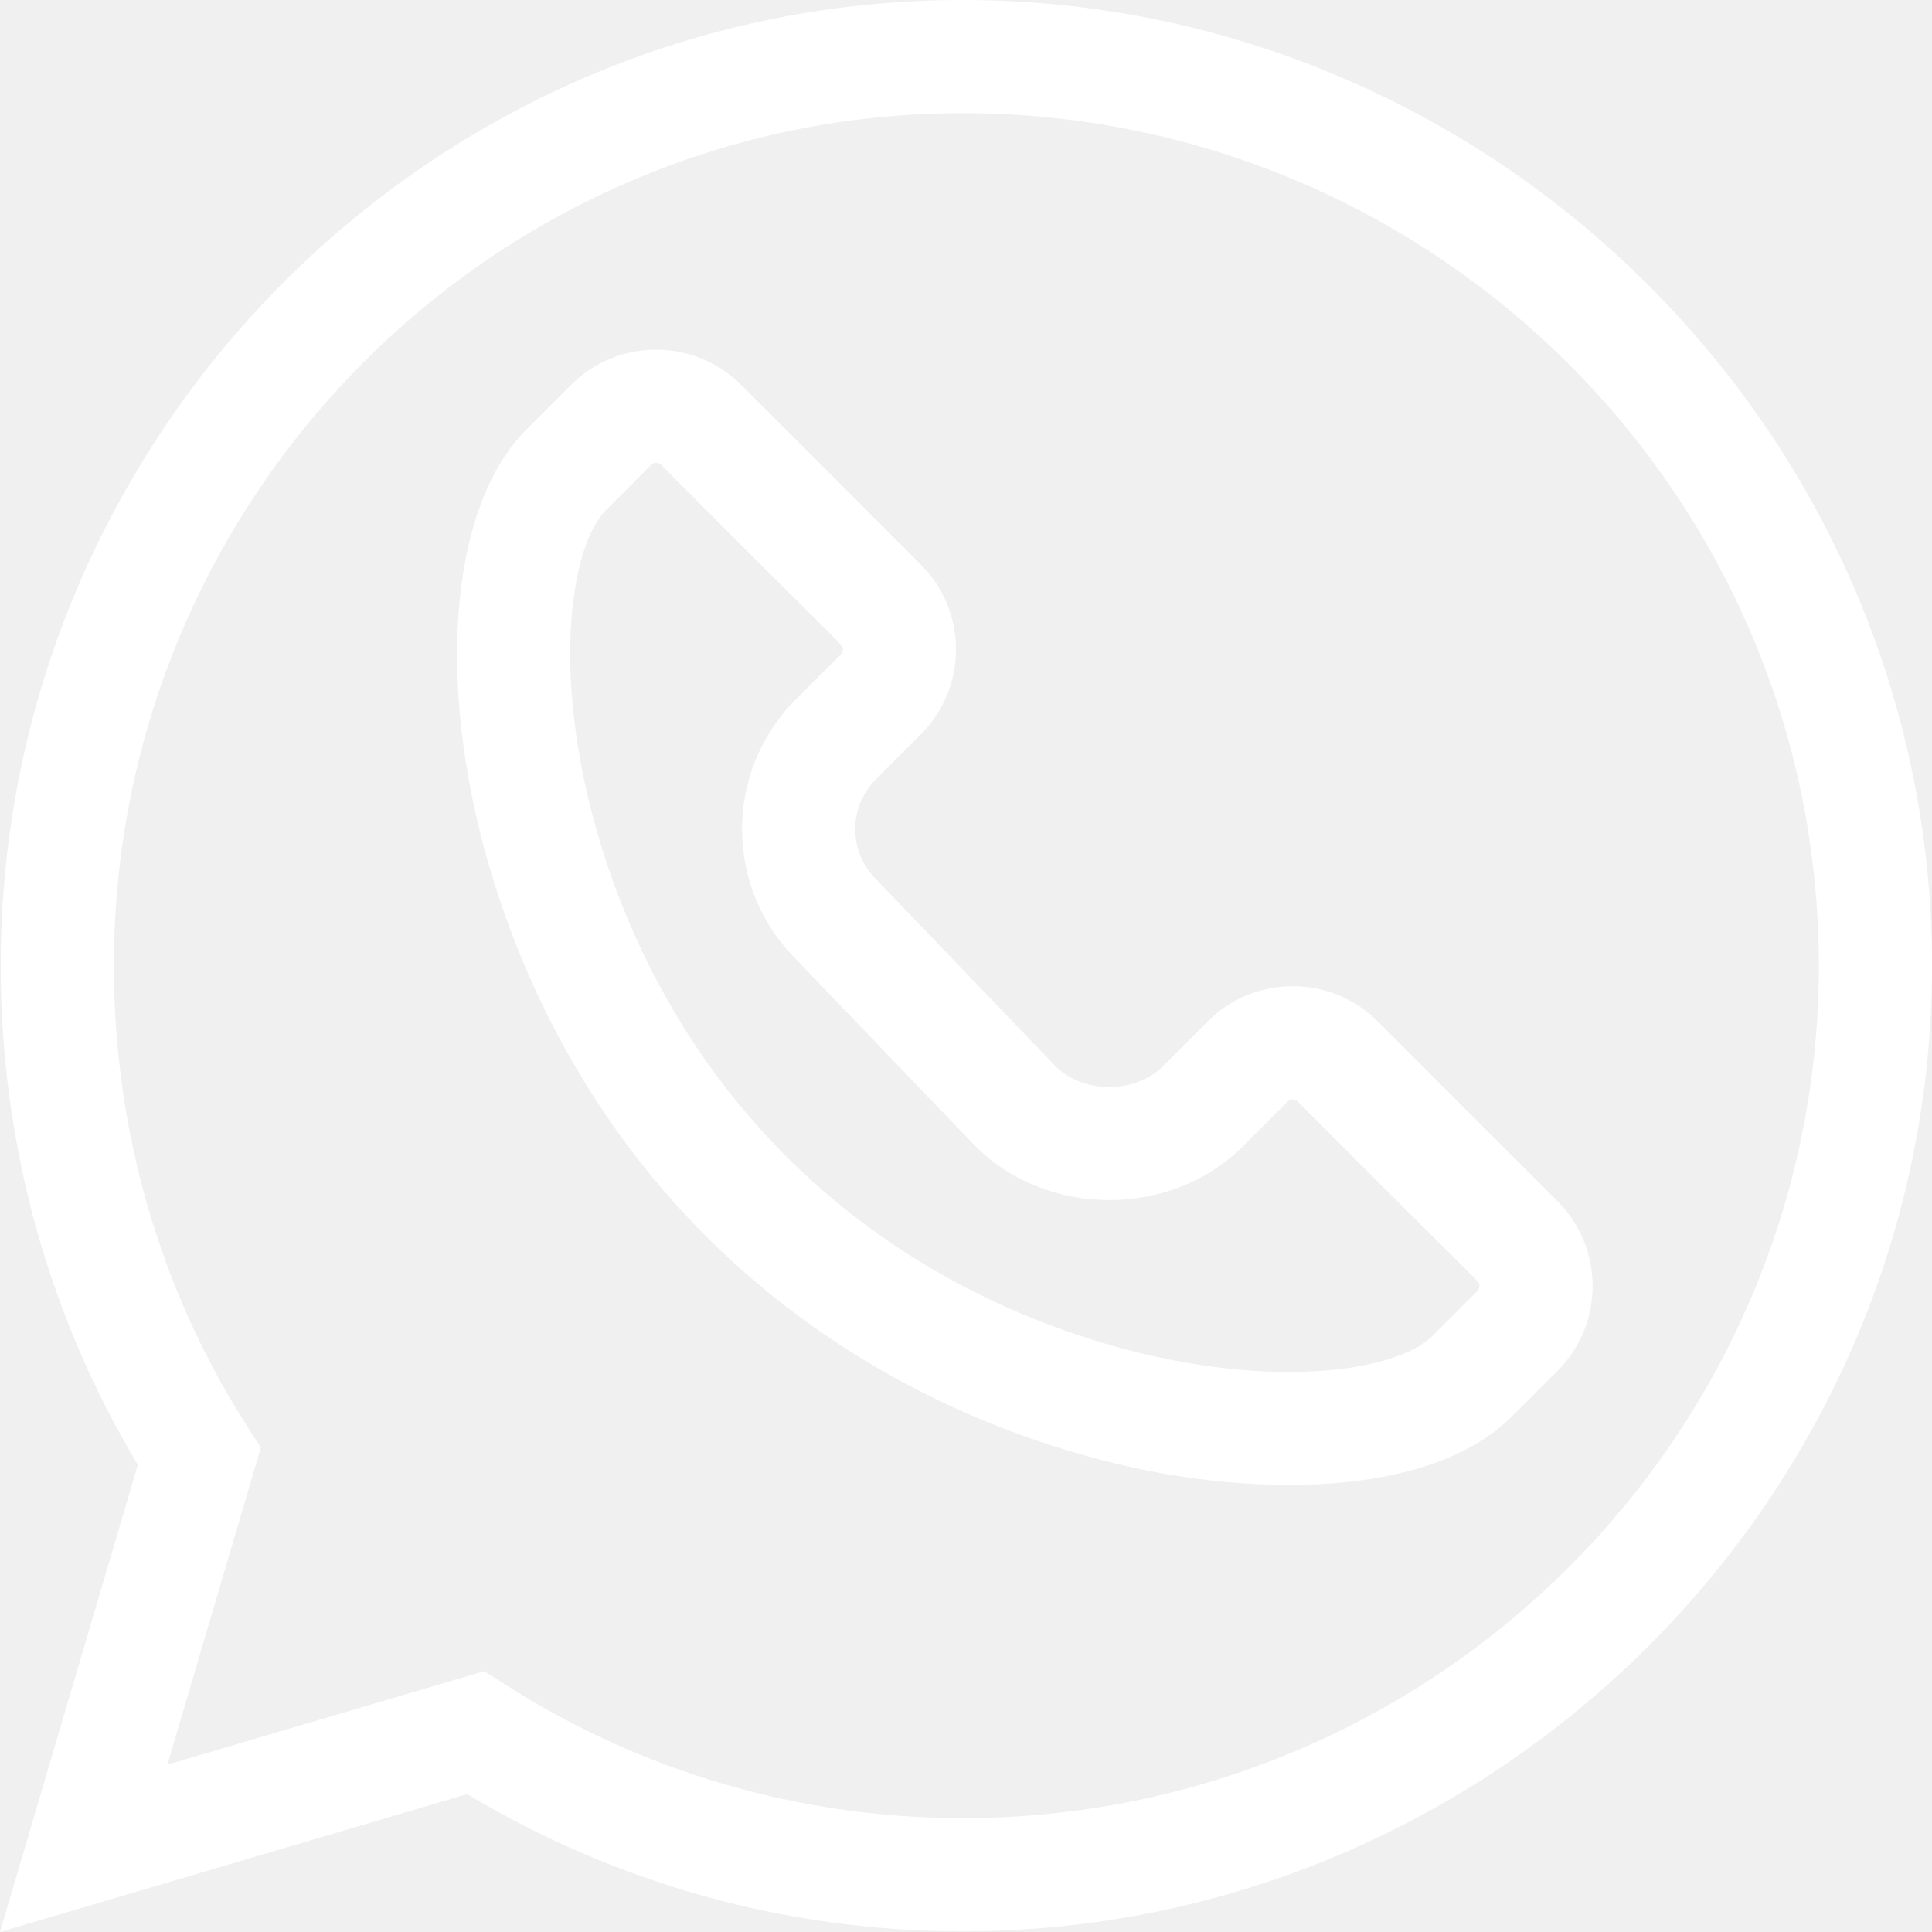
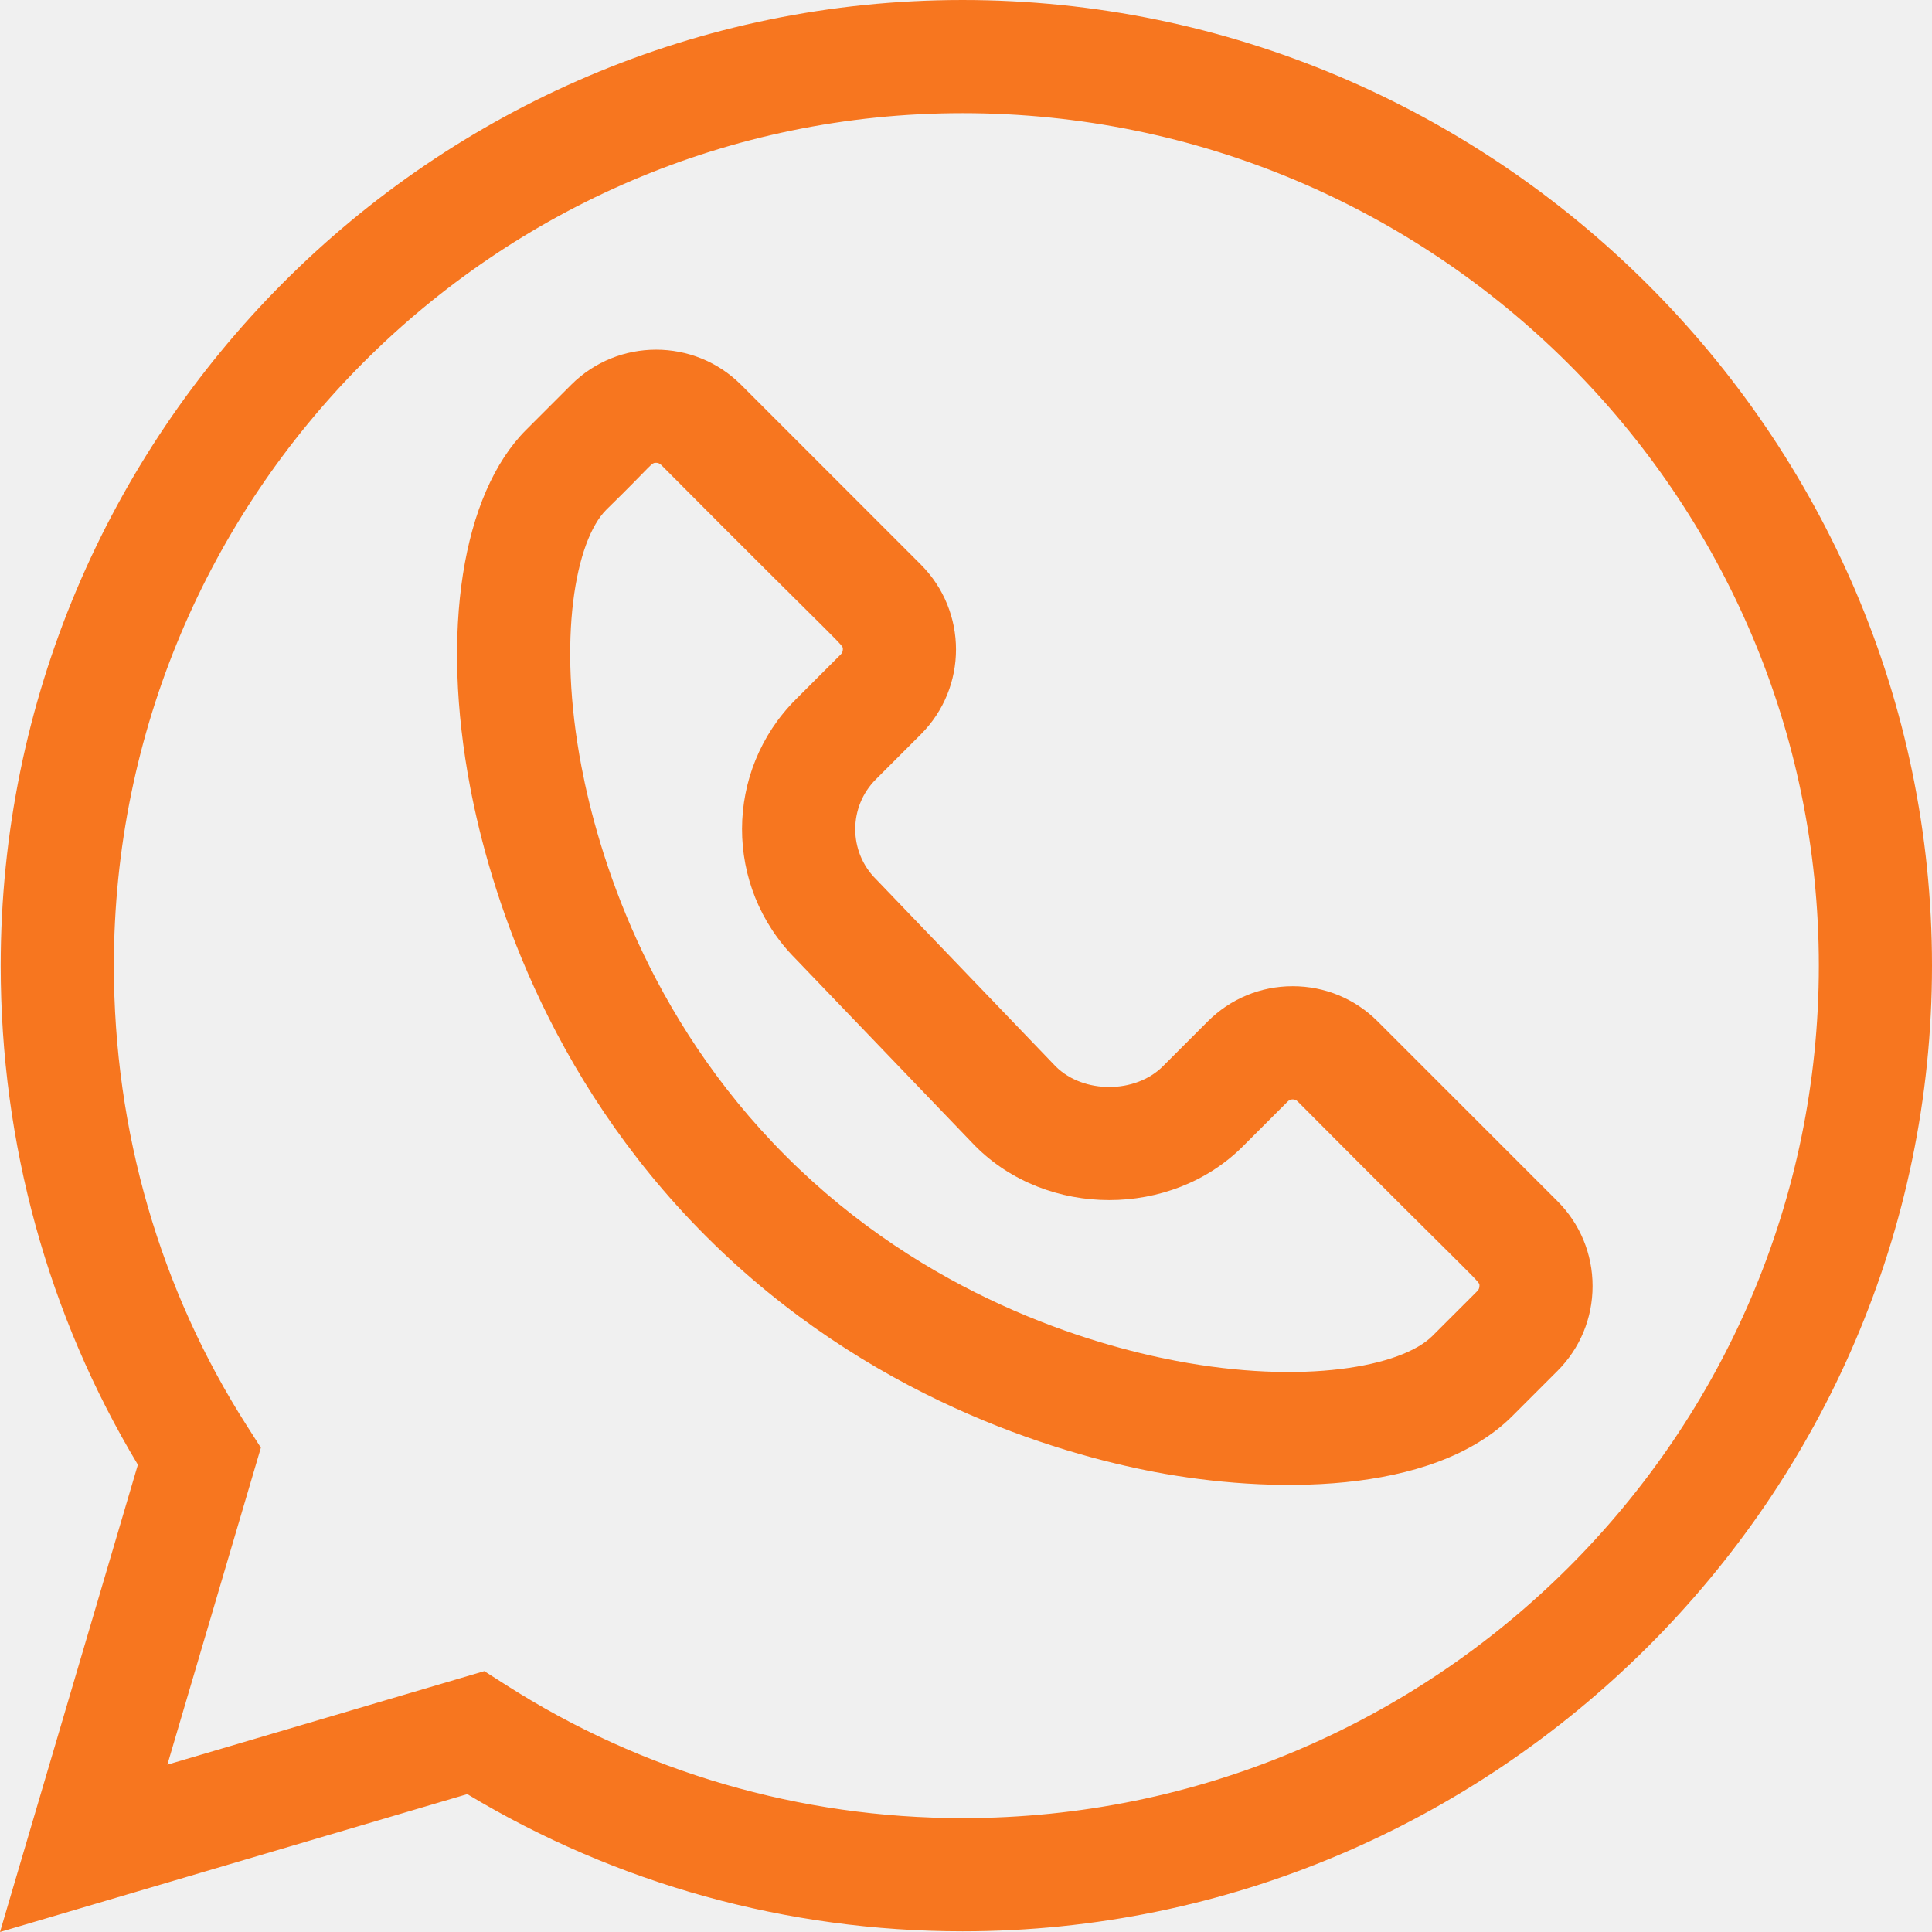
<svg xmlns="http://www.w3.org/2000/svg" viewBox="0 0 512 512">
-   <path d="m123.832 475.465c39.559 23.805 84.789 36.352 131.262 36.352 140.824 0 256.906-114.914 256.906-255.91 0-140.832-115.918-255.906-256.906-255.906-140.559 0-254.91 114.801-254.91 255.906 0 47.094 12.551 92.668 36.352 132.258l-36.535 123.836zm-93.656-219.559c0-124.57 100.898-225.918 224.918-225.918 125.121 0 226.918 101.348 226.918 225.918 0 124.574-101.797 225.918-226.918 225.918-43.055 0-84.895-12.195-120.984-35.273l-5.766-3.684-83.988 24.781 24.777-83.992-3.684-5.762c-23.078-36.098-35.273-78.277-35.273-121.988zm0 0" fill="#fff" />
-   <path d="m124.629 208.754c4.953 26.012 19.656 76.043 62.465 118.852 42.809 42.809 92.84 57.516 118.855 62.469 29.789 5.672 73.504 6.527 94.867-14.836l11.91-11.91c6.012-6.012 9.324-14.008 9.324-22.512s-3.312-16.496-9.324-22.508l-47.629-47.629c-6.016-6.016-14.008-9.324-22.512-9.324-8.504 0-16.496 3.309-22.512 9.324l-11.906 11.906c-7.273 7.273-21.004 7.305-28.332.09l-47.508-49.5c-.07-.074-.141-.148-.215-.219-7.285-7.285-7.285-19.141 0-26.426l11.906-11.906c12.445-12.445 12.445-32.582 0-45.023l-47.629-47.629c-12.41-12.41-32.605-12.41-45.02 0l-11.906 11.91v-.004c-17.051 17.055-22.734 53.406-14.836 94.875zm36.043-73.664c12.5-12.215 11.832-12.449 13.211-12.449.473 0 .945.18 1.305.539 50.188 50.457 48.172 47.492 48.172 48.938 0 .504-.184.945-.539 1.305l-11.91 11.906c-18.965 18.965-19.039 49.664-.121 68.715l47.535 49.531c.074.07.145.145.219.219 18.961 18.961 51.809 19.023 70.832 0l11.906-11.906c.719-.719 1.891-.719 2.609 0 50.188 50.453 48.172 47.488 48.172 48.934 0 .508-.184.945-.539 1.305l-11.91 11.906c-8.16 8.16-34.152 13.043-68.055 6.586-22.625-4.312-66.129-17.086-103.258-54.215-37.129-37.129-49.902-80.633-54.211-103.258-6.461-33.902-1.578-59.898 6.582-68.055zm0 0" fill="#fff" />
+   <path d="m123.832 475.465c39.559 23.805 84.789 36.352 131.262 36.352 140.824 0 256.906-114.914 256.906-255.91 0-140.832-115.918-255.906-256.906-255.906-140.559 0-254.91 114.801-254.91 255.906 0 47.094 12.551 92.668 36.352 132.258l-36.535 123.836zm-93.656-219.559c0-124.57 100.898-225.918 224.918-225.918 125.121 0 226.918 101.348 226.918 225.918 0 124.574-101.797 225.918-226.918 225.918-43.055 0-84.895-12.195-120.984-35.273l-5.766-3.684-83.988 24.781 24.777-83.992-3.684-5.762c-23.078-36.098-35.273-78.277-35.273-121.988zm0 0" fill="#f7761f" />
+   <path d="m124.629 208.754c4.953 26.012 19.656 76.043 62.465 118.852 42.809 42.809 92.84 57.516 118.855 62.469 29.789 5.672 73.504 6.527 94.867-14.836l11.91-11.91c6.012-6.012 9.324-14.008 9.324-22.512s-3.312-16.496-9.324-22.508l-47.629-47.629c-6.016-6.016-14.008-9.324-22.512-9.324-8.504 0-16.496 3.309-22.512 9.324l-11.906 11.906c-7.273 7.273-21.004 7.305-28.332.09l-47.508-49.5c-.07-.074-.141-.148-.215-.219-7.285-7.285-7.285-19.141 0-26.426l11.906-11.906c12.445-12.445 12.445-32.582 0-45.023l-47.629-47.629c-12.41-12.41-32.605-12.41-45.02 0l-11.906 11.91v-.004c-17.051 17.055-22.734 53.406-14.836 94.875zm36.043-73.664c12.5-12.215 11.832-12.449 13.211-12.449.473 0 .945.18 1.305.539 50.188 50.457 48.172 47.492 48.172 48.938 0 .504-.184.945-.539 1.305l-11.91 11.906c-18.965 18.965-19.039 49.664-.121 68.715l47.535 49.531c.074.07.145.145.219.219 18.961 18.961 51.809 19.023 70.832 0l11.906-11.906c.719-.719 1.891-.719 2.609 0 50.188 50.453 48.172 47.488 48.172 48.934 0 .508-.184.945-.539 1.305l-11.91 11.906c-8.16 8.16-34.152 13.043-68.055 6.586-22.625-4.312-66.129-17.086-103.258-54.215-37.129-37.129-49.902-80.633-54.211-103.258-6.461-33.902-1.578-59.898 6.582-68.055zm0 0" fill="#f7761f" />
</svg>
